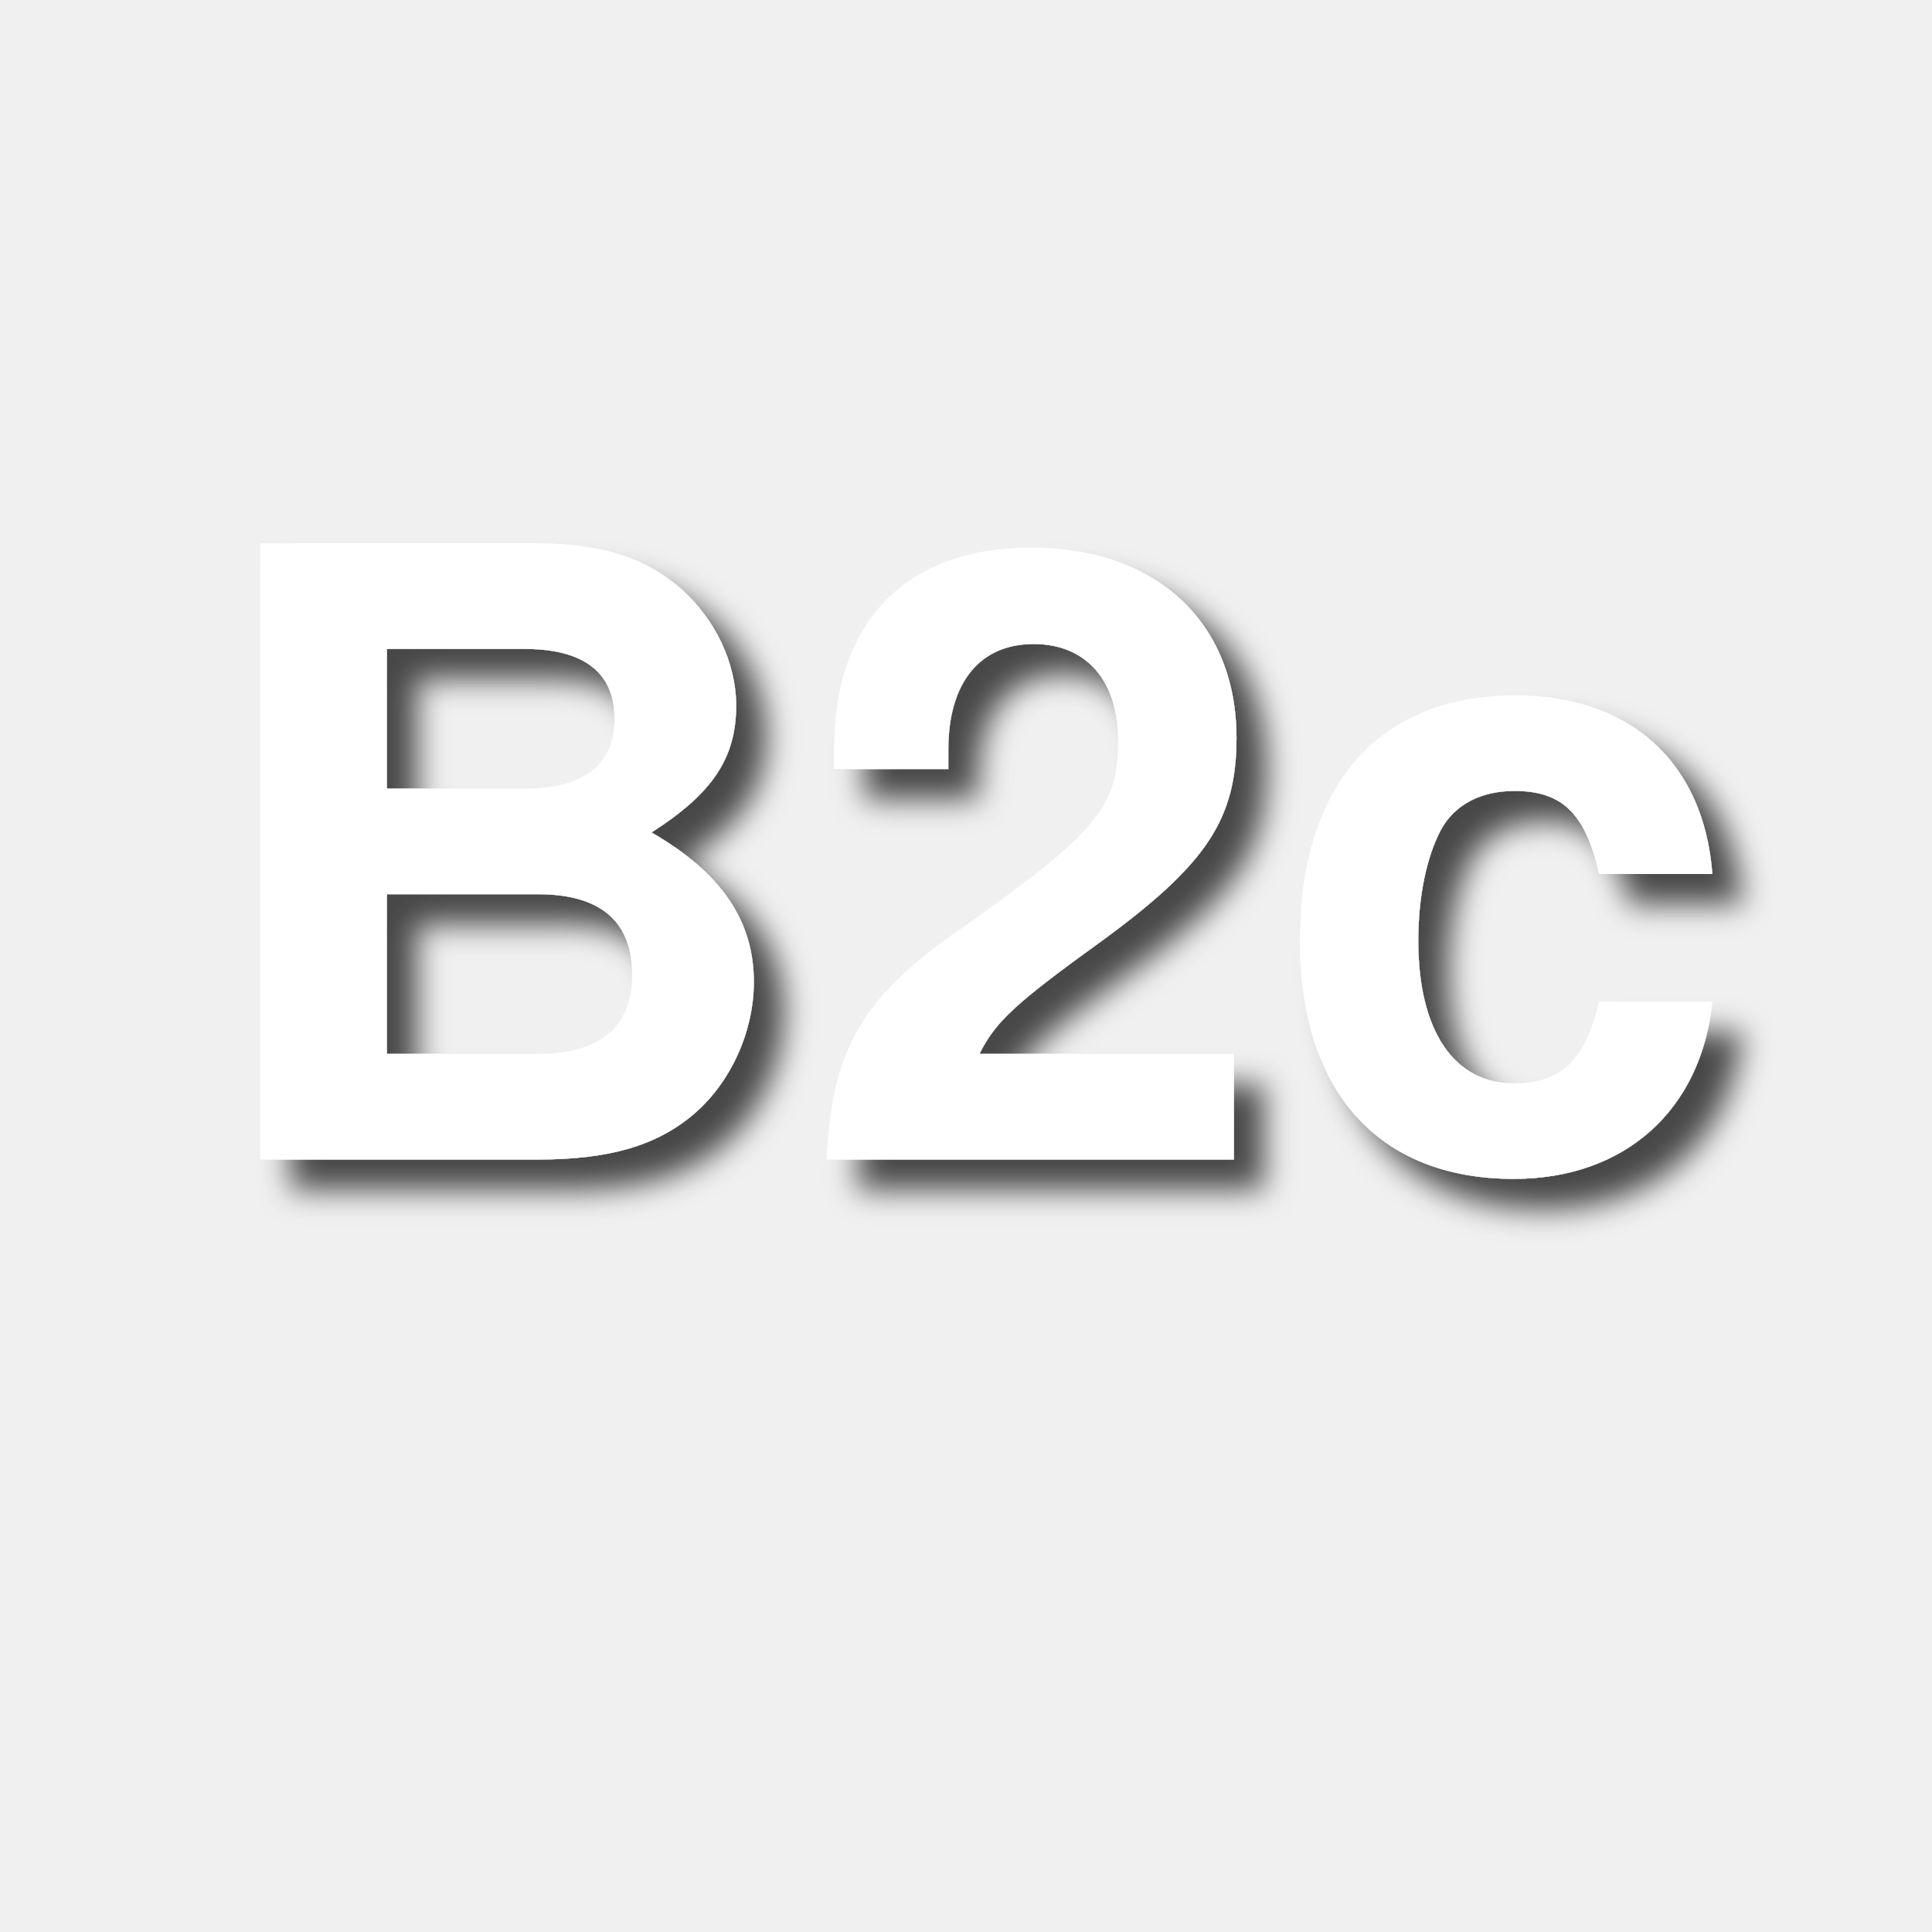
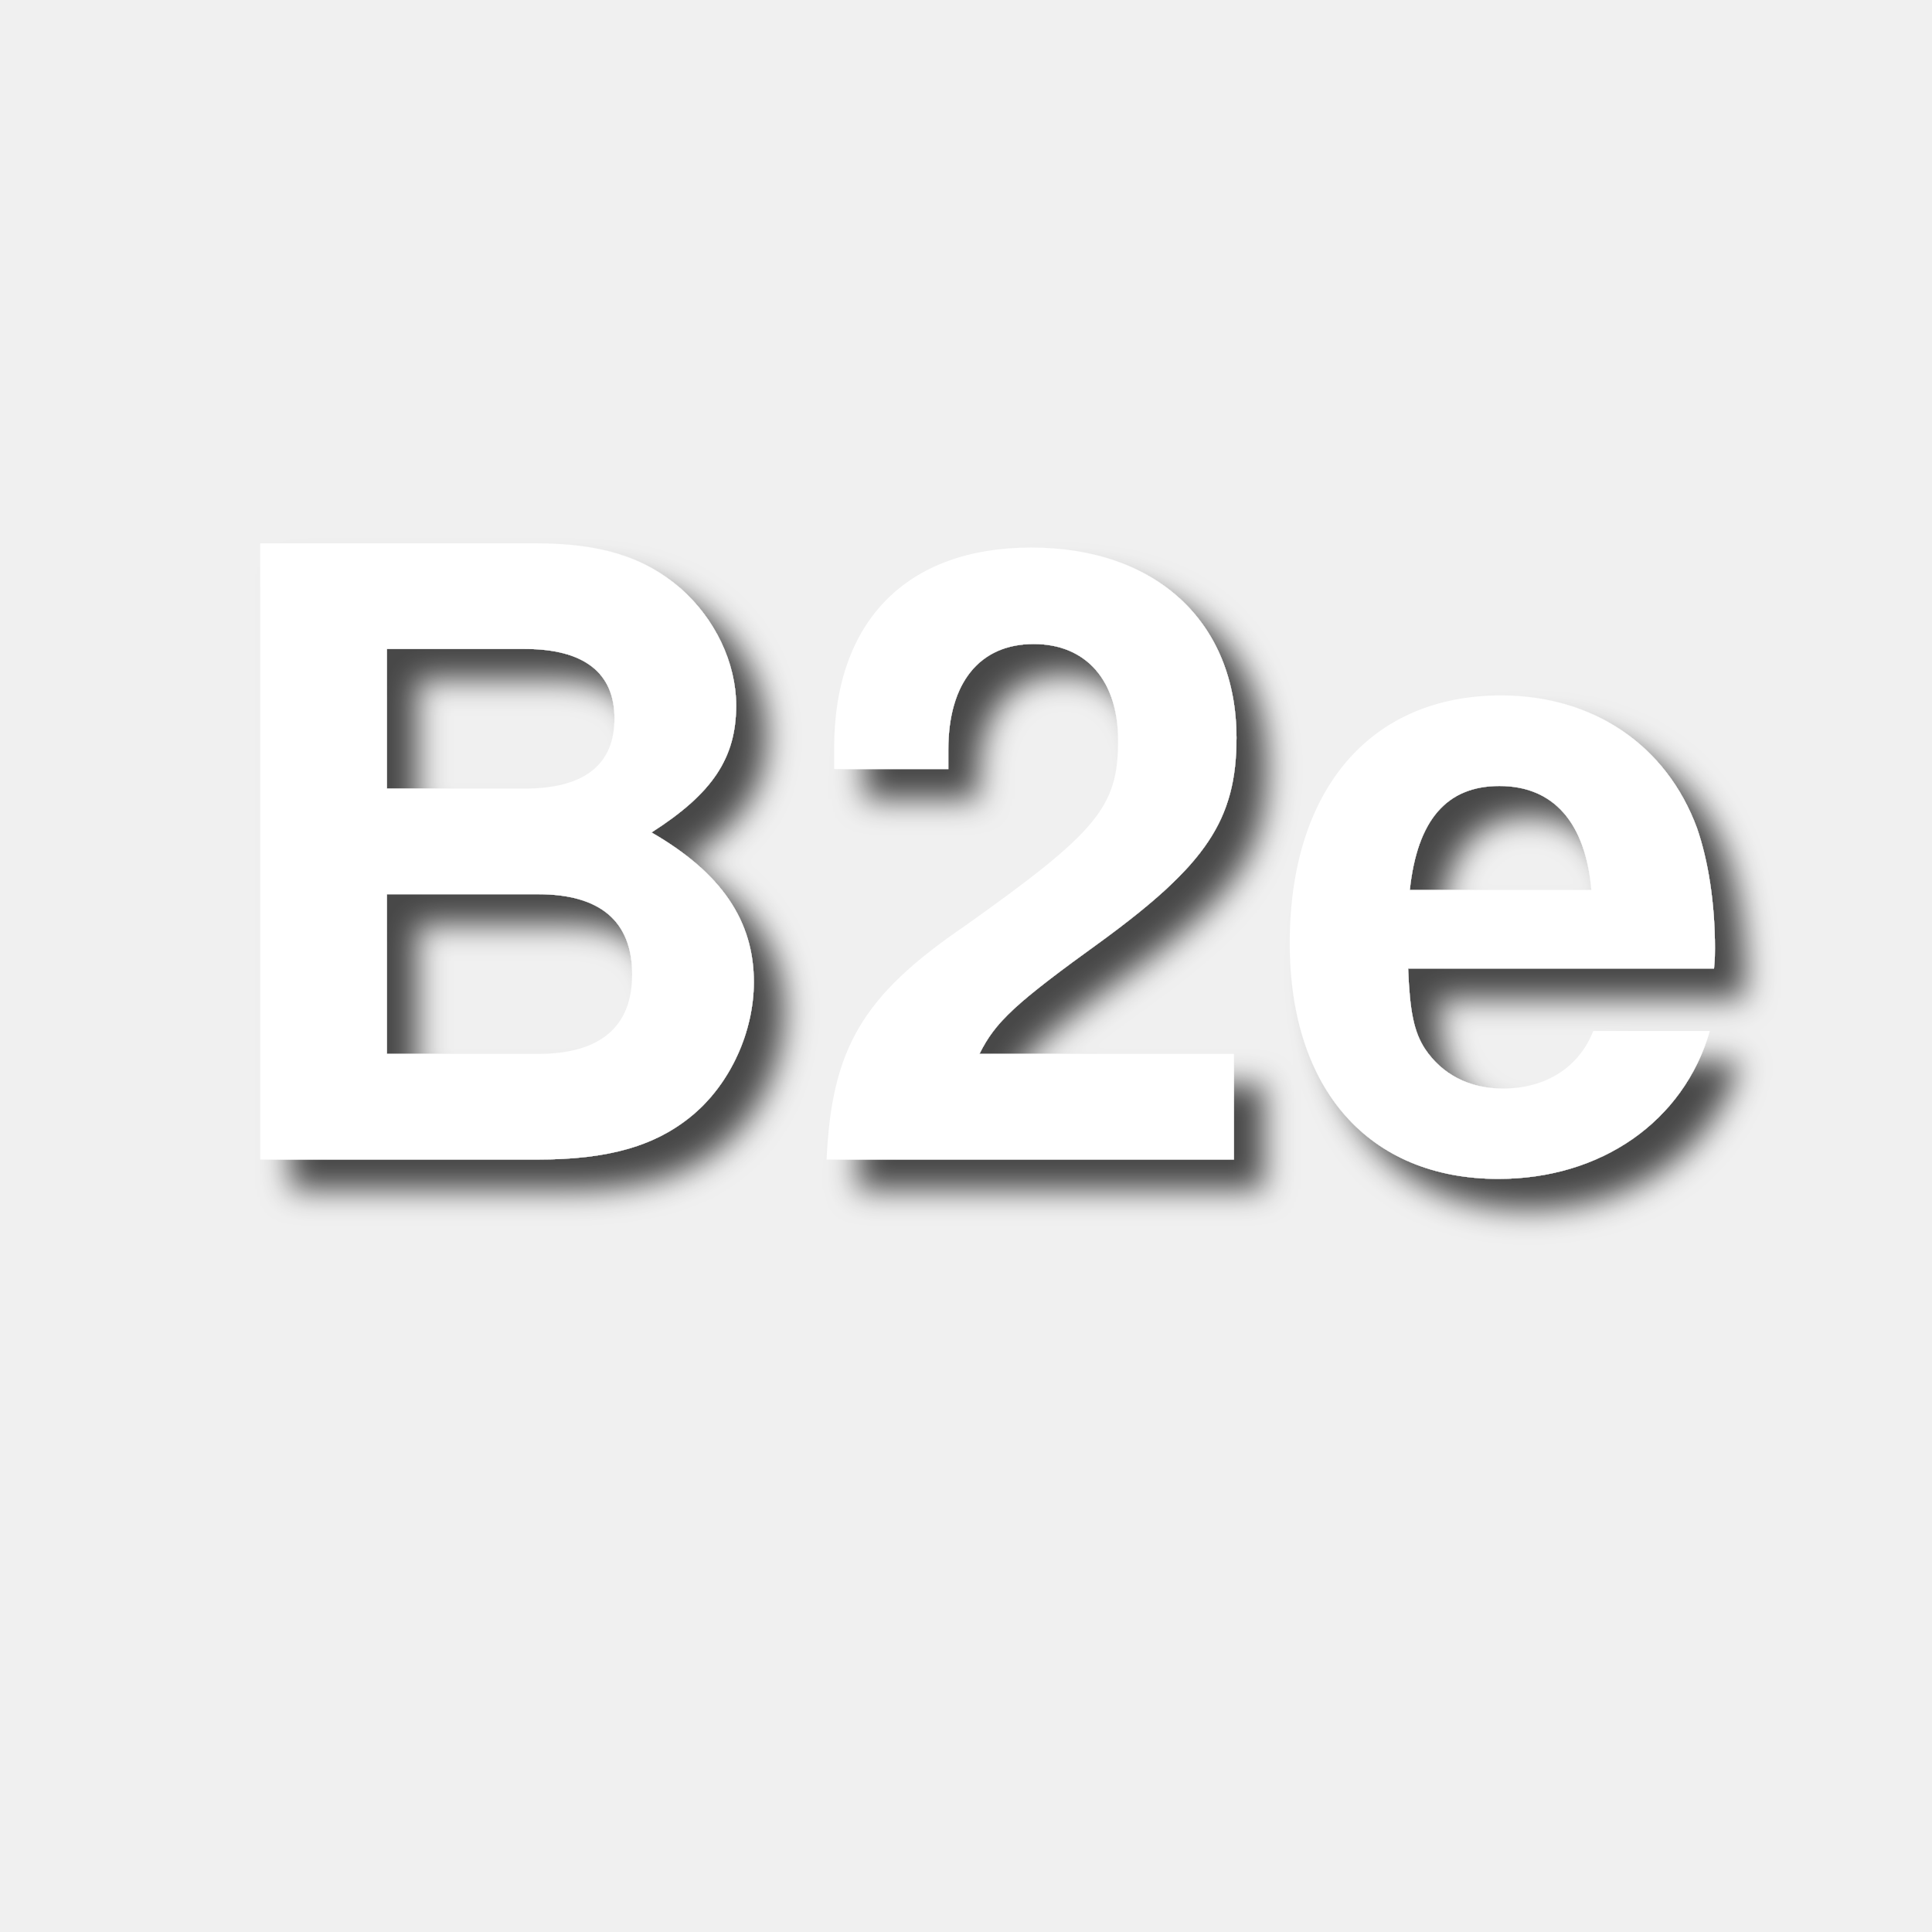
<svg xmlns="http://www.w3.org/2000/svg" width="128" height="128" viewBox="0 0 128 128">
  <defs>
    <style>
      text {
        fill: #ffffff;
        font-size: 56px;
        font-weight: 700;
        font-family: "Helvetica Neue", Helvetica, Arial, sans-serif;
        text-anchor: middle;
        dominant-baseline: central;
        filter: drop-shadow(2px 2px 1px rgba(0, 0, 0, 0.7));
      }
    </style>
  </defs>
-   <text x="64" y="64">B2c</text>
+   <text x="64" y="64">B2e</text>
</svg>
